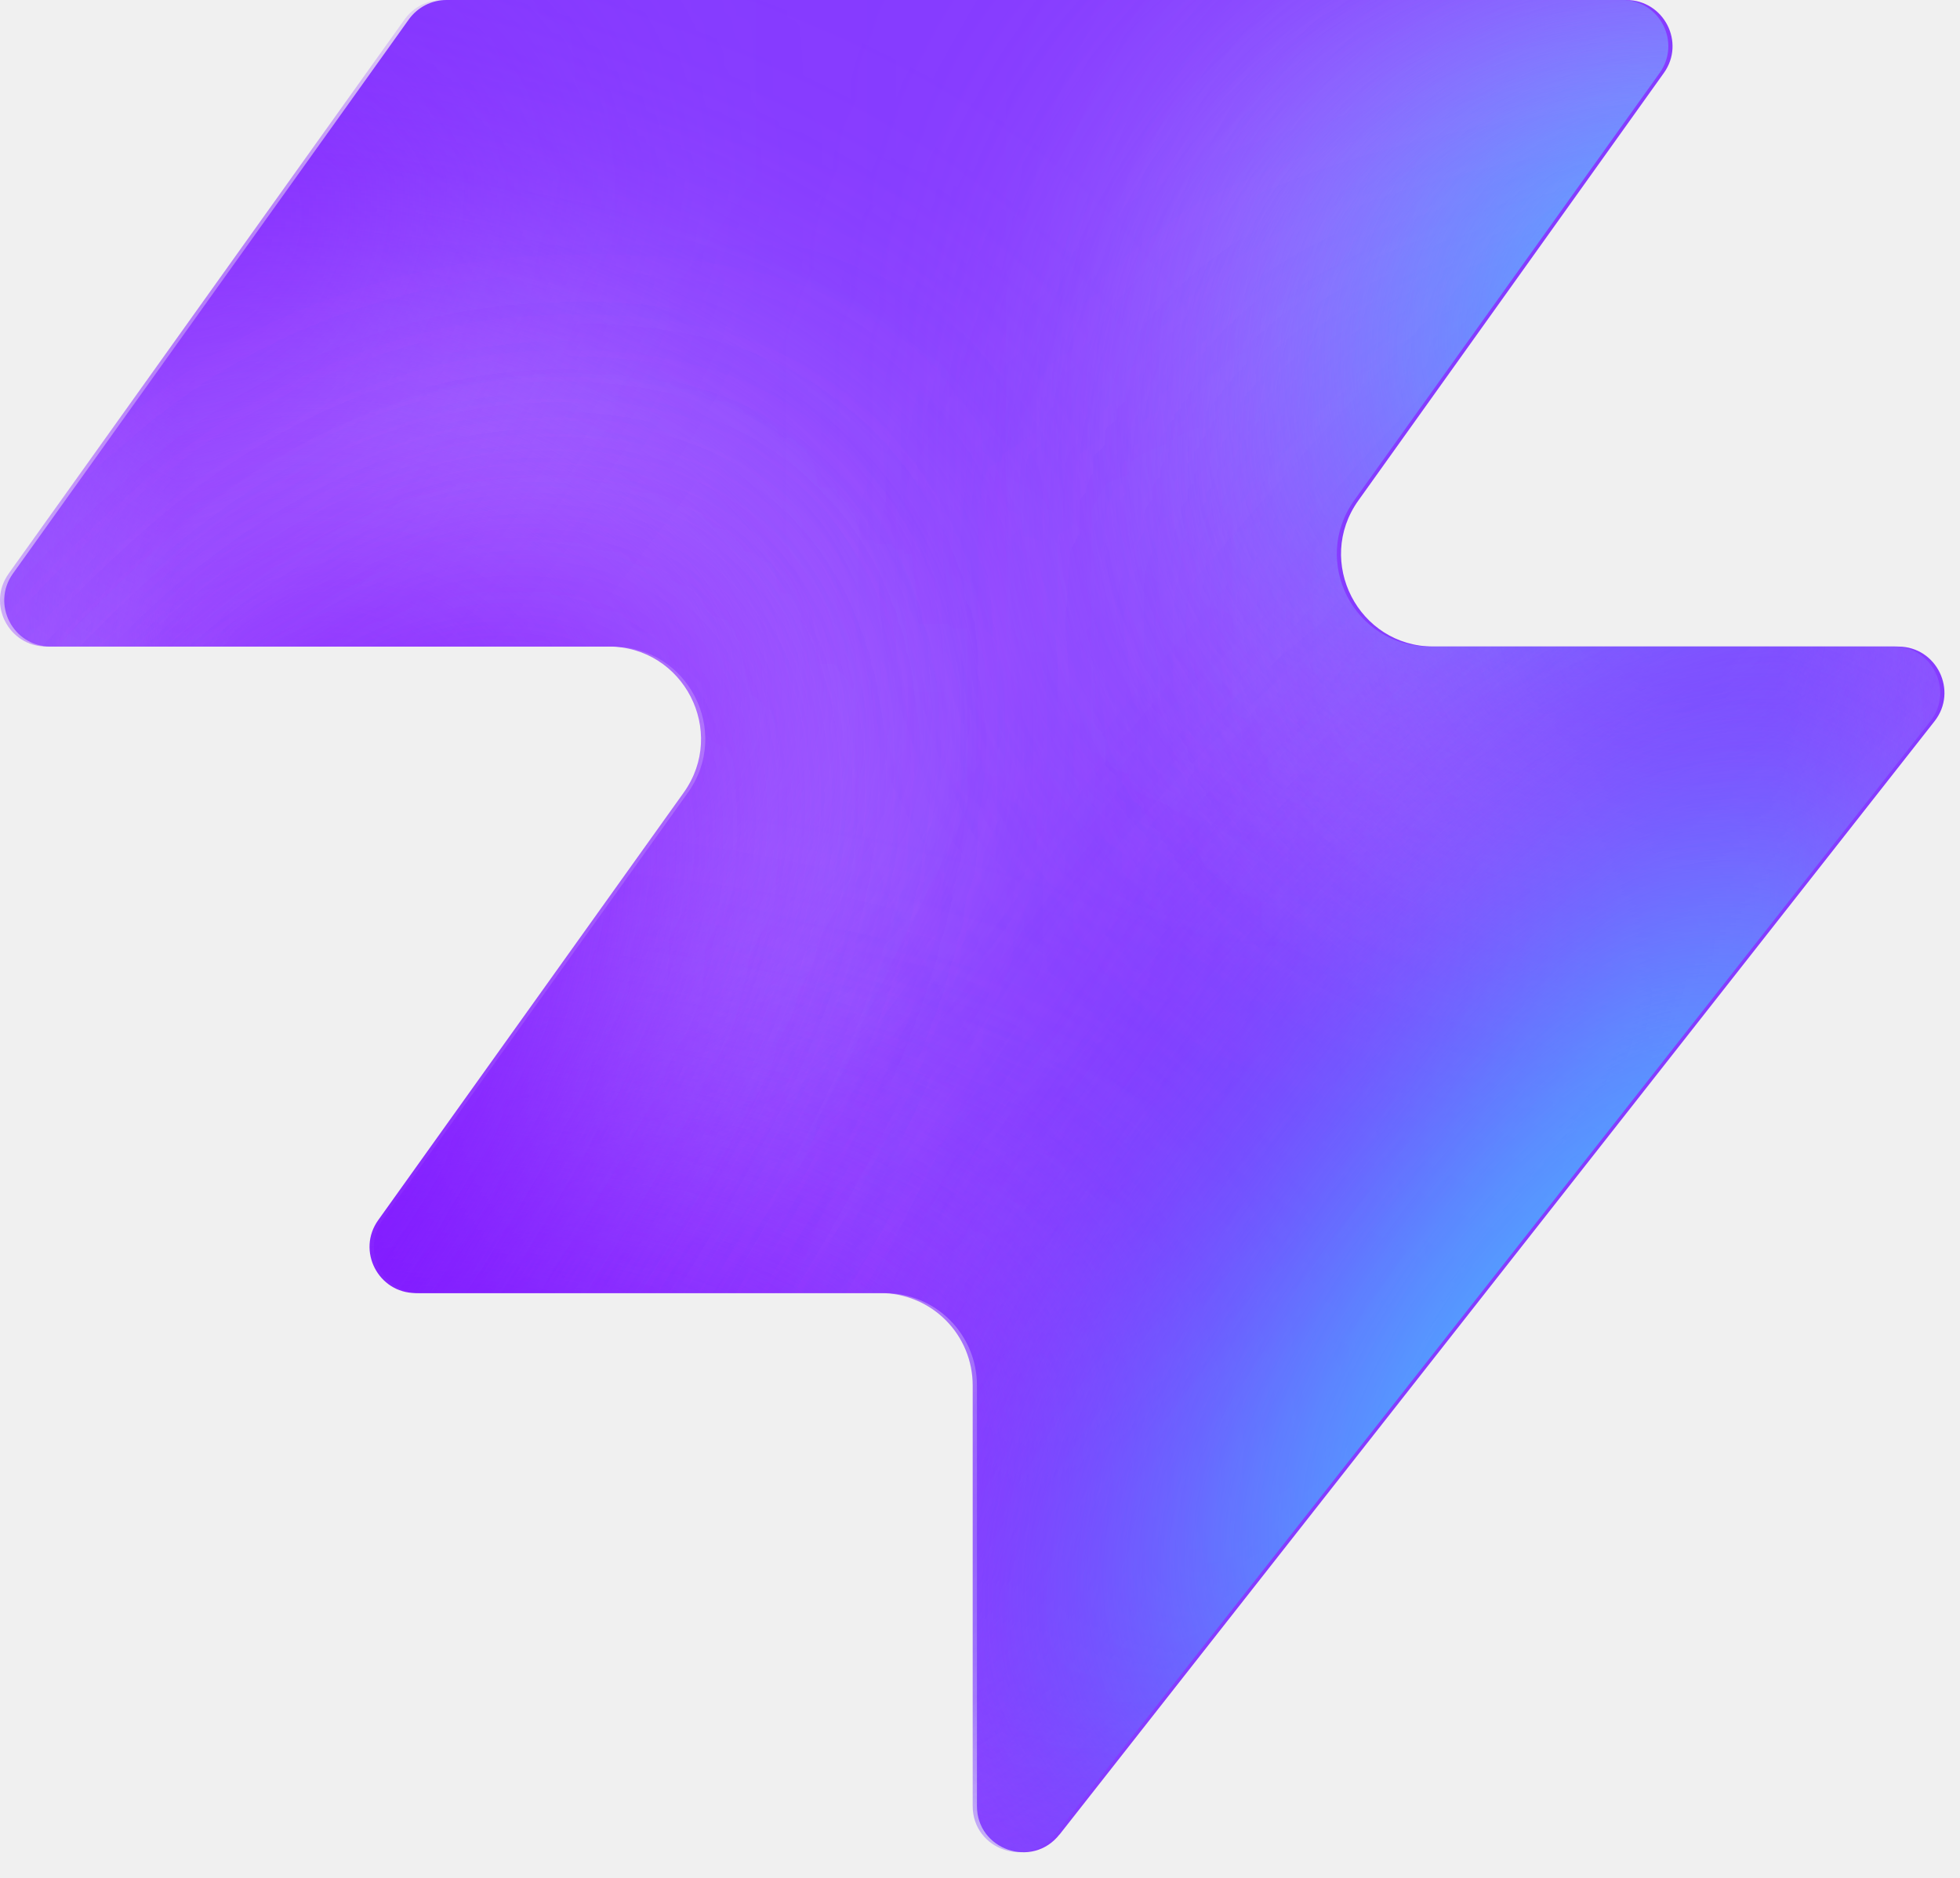
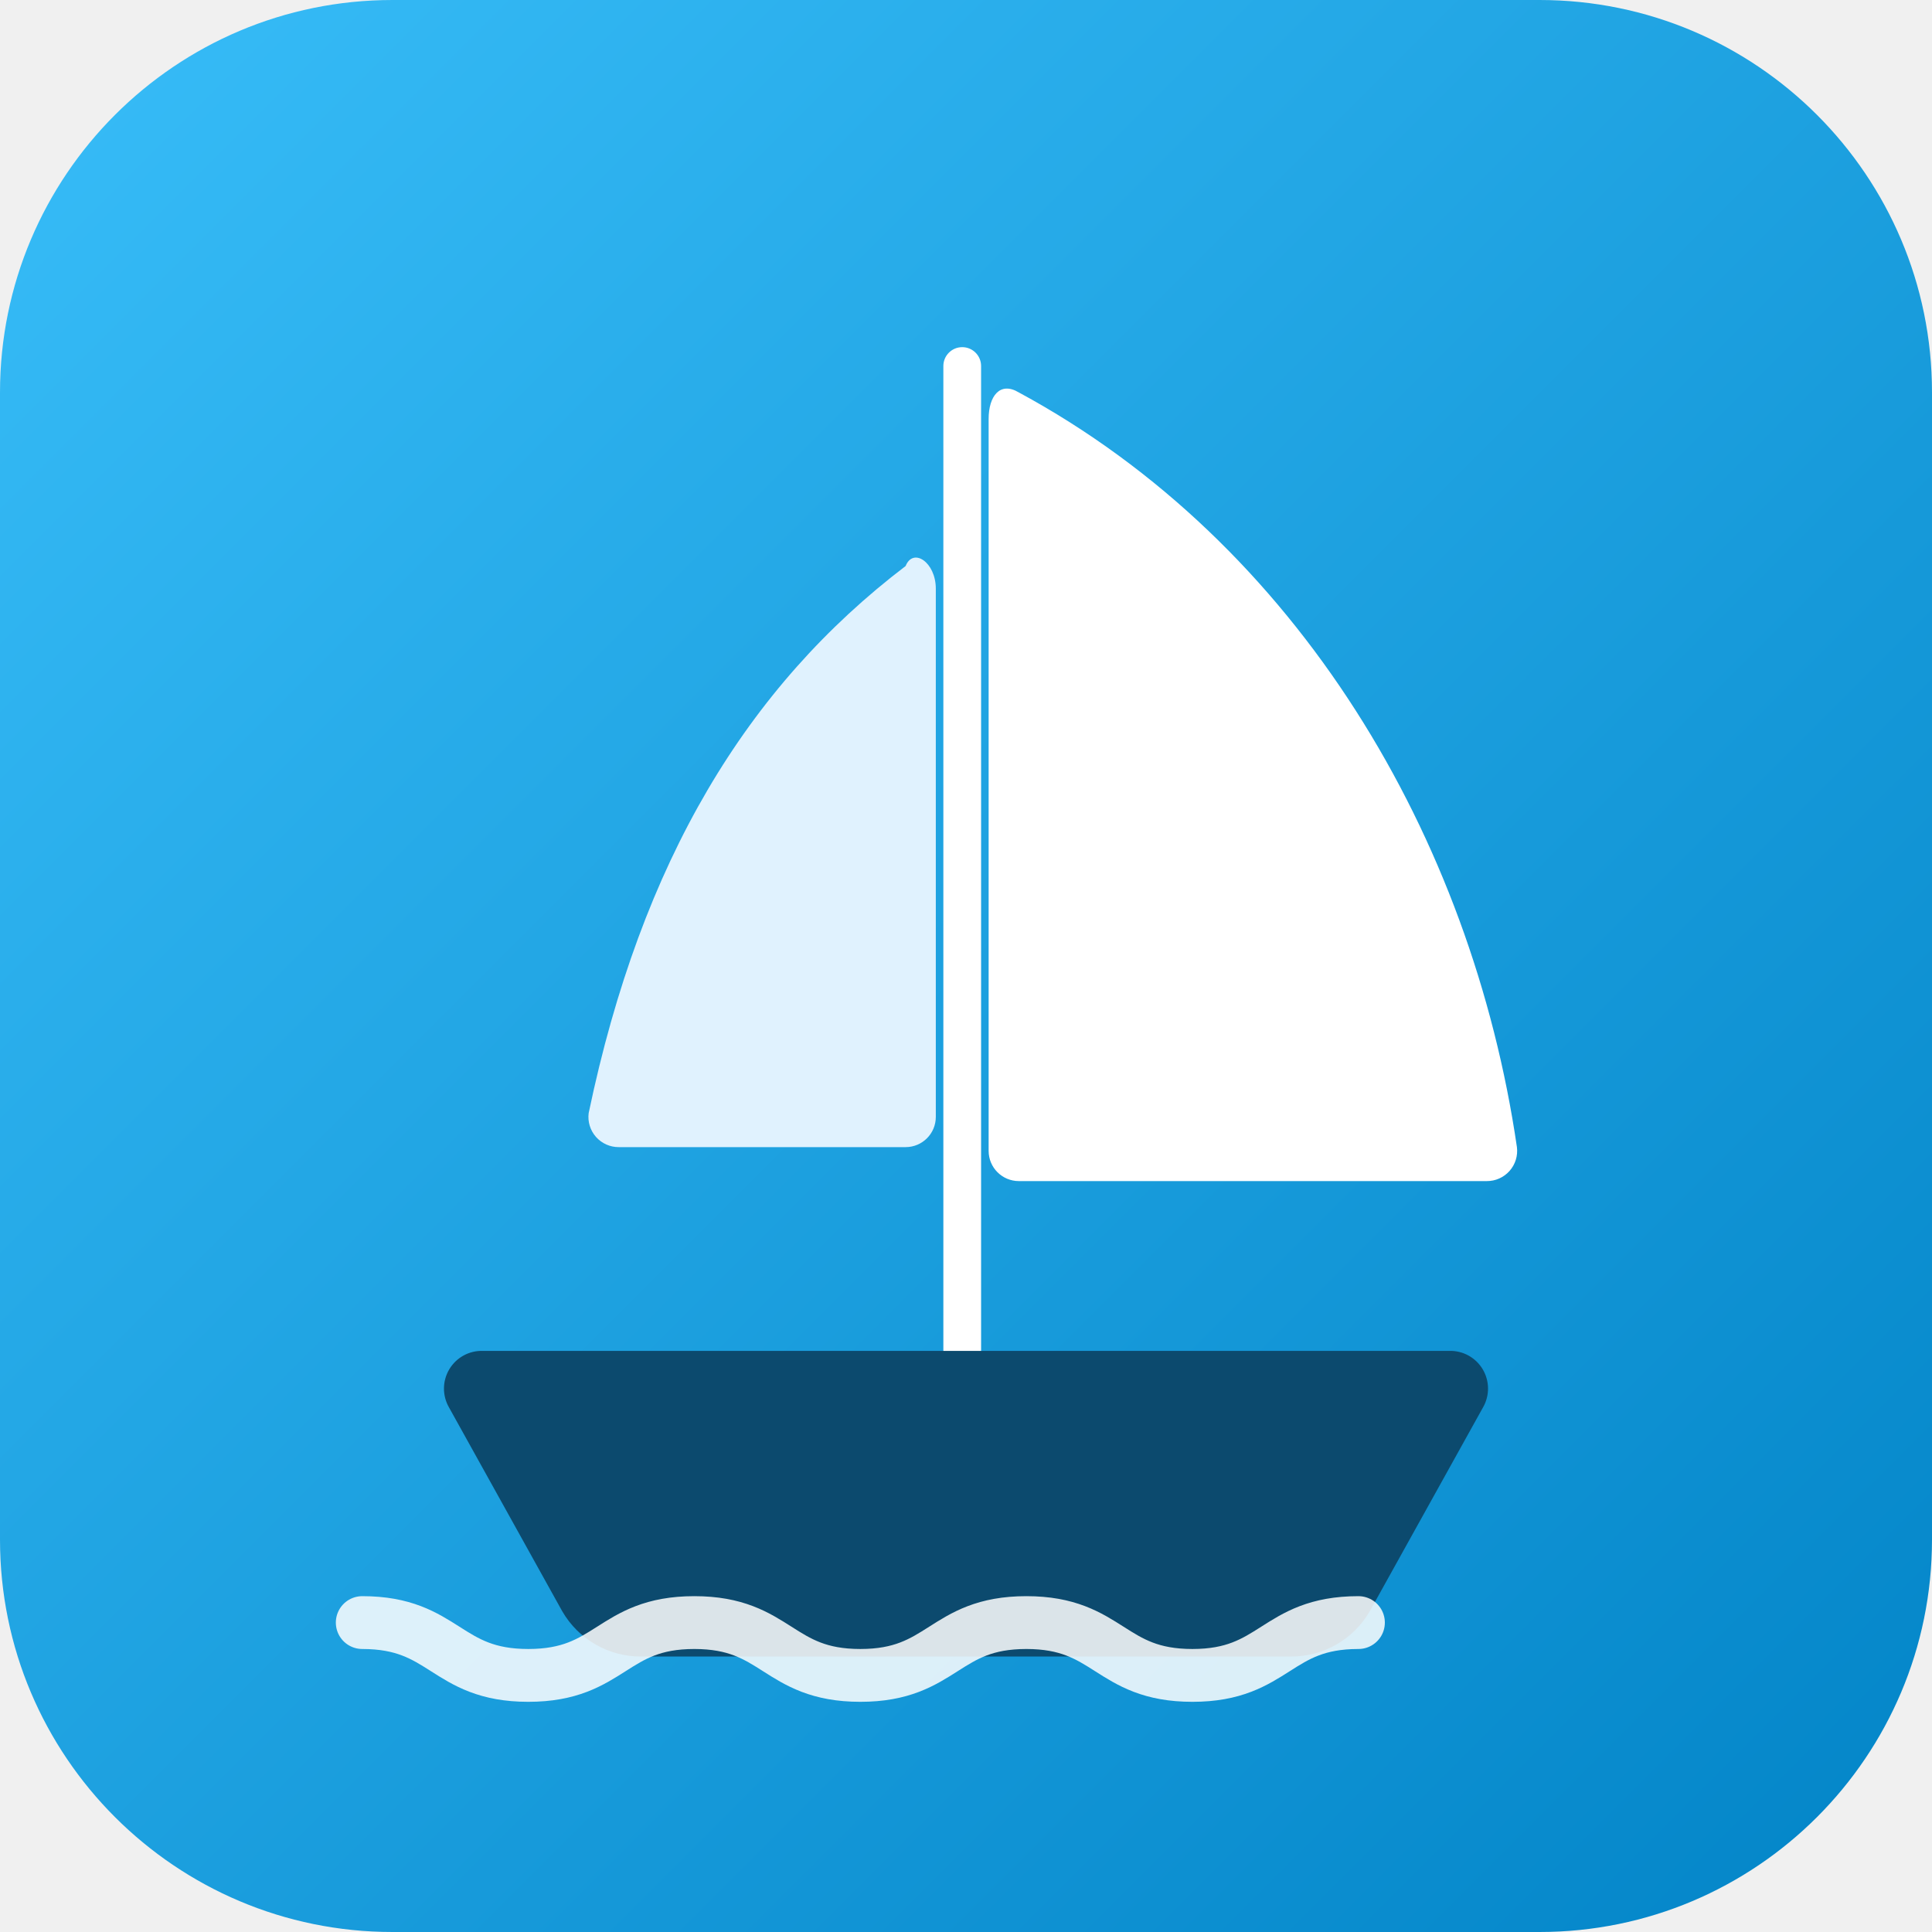
- <svg xmlns="http://www.w3.org/2000/svg" width="48" height="46" fill="none" viewBox="0 0 48 46">
-   <path fill="#863bff" d="M25.946 44.938c-.664.845-2.021.375-2.021-.698V33.937a2.26 2.26 0 0 0-2.262-2.262H10.287c-.92 0-1.456-1.04-.92-1.788l7.48-10.471c1.07-1.497 0-3.578-1.842-3.578H1.237c-.92 0-1.456-1.04-.92-1.788L10.013.474c.214-.297.556-.474.92-.474h28.894c.92 0 1.456 1.04.92 1.788l-7.48 10.471c-1.07 1.498 0 3.579 1.842 3.579h11.377c.943 0 1.473 1.088.89 1.83L25.947 44.94z" style="fill:#863bff;fill:color(display-p3 .525 .23 1);fill-opacity:1" />
-   <mask id="a" width="48" height="46" x="0" y="0" maskUnits="userSpaceOnUse" style="mask-type:alpha">
-     <path fill="#000" d="M25.842 44.938c-.664.844-2.021.375-2.021-.698V33.937a2.26 2.26 0 0 0-2.262-2.262H10.183c-.92 0-1.456-1.04-.92-1.788l7.48-10.471c1.07-1.498 0-3.579-1.842-3.579H1.133c-.92 0-1.456-1.04-.92-1.787L9.91.473c.214-.297.556-.474.92-.474h28.894c.92 0 1.456 1.04.92 1.788l-7.48 10.471c-1.07 1.498 0 3.578 1.842 3.578h11.377c.943 0 1.473 1.088.89 1.832L25.843 44.94z" style="fill:#000;fill-opacity:1" />
-   </mask>
-   <g mask="url(#a)">
-     <g filter="url(#b)">
-       <ellipse cx="5.508" cy="14.704" fill="#ede6ff" rx="5.508" ry="14.704" style="fill:#ede6ff;fill:color(display-p3 .927 .903 1);fill-opacity:1" transform="matrix(.00324 1 1 -.00324 -4.47 31.516)" />
-     </g>
-     <g filter="url(#c)">
-       <ellipse cx="10.399" cy="29.851" fill="#ede6ff" rx="10.399" ry="29.851" style="fill:#ede6ff;fill:color(display-p3 .927 .903 1);fill-opacity:1" transform="matrix(.00324 1 1 -.00324 -39.328 7.883)" />
-     </g>
-     <g filter="url(#d)">
-       <ellipse cx="5.508" cy="30.487" fill="#7e14ff" rx="5.508" ry="30.487" style="fill:#7e14ff;fill:color(display-p3 .492 .077 1);fill-opacity:1" transform="rotate(89.814 -25.913 -14.639)scale(1 -1)" />
-     </g>
-     <g filter="url(#e)">
-       <ellipse cx="5.508" cy="30.599" fill="#7e14ff" rx="5.508" ry="30.599" style="fill:#7e14ff;fill:color(display-p3 .492 .077 1);fill-opacity:1" transform="rotate(89.814 -32.644 -3.334)scale(1 -1)" />
-     </g>
-     <g filter="url(#f)">
-       <ellipse cx="5.508" cy="30.599" fill="#7e14ff" rx="5.508" ry="30.599" style="fill:#7e14ff;fill:color(display-p3 .492 .077 1);fill-opacity:1" transform="matrix(.00324 1 1 -.00324 -34.34 30.47)" />
-     </g>
-     <g filter="url(#g)">
-       <ellipse cx="14.072" cy="22.078" fill="#ede6ff" rx="14.072" ry="22.078" style="fill:#ede6ff;fill:color(display-p3 .927 .903 1);fill-opacity:1" transform="rotate(93.35 24.506 48.493)scale(-1 1)" />
-     </g>
-     <g filter="url(#h)">
-       <ellipse cx="3.47" cy="21.501" fill="#7e14ff" rx="3.47" ry="21.501" style="fill:#7e14ff;fill:color(display-p3 .492 .077 1);fill-opacity:1" transform="rotate(89.009 28.708 47.59)scale(-1 1)" />
-     </g>
-     <g filter="url(#i)">
-       <ellipse cx="3.47" cy="21.501" fill="#7e14ff" rx="3.47" ry="21.501" style="fill:#7e14ff;fill:color(display-p3 .492 .077 1);fill-opacity:1" transform="rotate(89.009 28.708 47.59)scale(-1 1)" />
-     </g>
-     <g filter="url(#j)">
-       <ellipse cx=".387" cy="8.972" fill="#7e14ff" rx="4.407" ry="29.108" style="fill:#7e14ff;fill:color(display-p3 .492 .077 1);fill-opacity:1" transform="rotate(39.51 .387 8.972)" />
-     </g>
-     <g filter="url(#k)">
-       <ellipse cx="47.523" cy="-6.092" fill="#7e14ff" rx="4.407" ry="29.108" style="fill:#7e14ff;fill:color(display-p3 .492 .077 1);fill-opacity:1" transform="rotate(37.892 47.523 -6.092)" />
-     </g>
-     <g filter="url(#l)">
-       <ellipse cx="41.412" cy="6.333" fill="#47bfff" rx="5.971" ry="9.665" style="fill:#47bfff;fill:color(display-p3 .28 .748 1);fill-opacity:1" transform="rotate(37.892 41.412 6.333)" />
-     </g>
-     <g filter="url(#m)">
-       <ellipse cx="-1.879" cy="38.332" fill="#7e14ff" rx="4.407" ry="29.108" style="fill:#7e14ff;fill:color(display-p3 .492 .077 1);fill-opacity:1" transform="rotate(37.892 -1.88 38.332)" />
-     </g>
-     <g filter="url(#n)">
-       <ellipse cx="-1.879" cy="38.332" fill="#7e14ff" rx="4.407" ry="29.108" style="fill:#7e14ff;fill:color(display-p3 .492 .077 1);fill-opacity:1" transform="rotate(37.892 -1.88 38.332)" />
-     </g>
-     <g filter="url(#o)">
-       <ellipse cx="35.651" cy="29.907" fill="#7e14ff" rx="4.407" ry="29.108" style="fill:#7e14ff;fill:color(display-p3 .492 .077 1);fill-opacity:1" transform="rotate(37.892 35.651 29.907)" />
-     </g>
-     <g filter="url(#p)">
-       <ellipse cx="38.418" cy="32.4" fill="#47bfff" rx="5.971" ry="15.297" style="fill:#47bfff;fill:color(display-p3 .28 .748 1);fill-opacity:1" transform="rotate(37.892 38.418 32.4)" />
-     </g>
-   </g>
+ <svg xmlns="http://www.w3.org/2000/svg" width="512" height="512" viewBox="0 0 512 512" fill="none">
  <defs>
-     <filter id="b" width="60.045" height="41.654" x="-19.77" y="16.149" color-interpolation-filters="sRGB" filterUnits="userSpaceOnUse">
-       <feFlood flood-opacity="0" result="BackgroundImageFix" />
-       <feBlend in="SourceGraphic" in2="BackgroundImageFix" result="shape" />
-       <feGaussianBlur result="effect1_foregroundBlur_2002_17158" stdDeviation="7.659" />
-     </filter>
-     <filter id="c" width="90.34" height="51.437" x="-54.613" y="-7.533" color-interpolation-filters="sRGB" filterUnits="userSpaceOnUse">
-       <feFlood flood-opacity="0" result="BackgroundImageFix" />
-       <feBlend in="SourceGraphic" in2="BackgroundImageFix" result="shape" />
-       <feGaussianBlur result="effect1_foregroundBlur_2002_17158" stdDeviation="7.659" />
-     </filter>
-     <filter id="d" width="79.355" height="29.4" x="-49.64" y="2.03" color-interpolation-filters="sRGB" filterUnits="userSpaceOnUse">
-       <feFlood flood-opacity="0" result="BackgroundImageFix" />
-       <feBlend in="SourceGraphic" in2="BackgroundImageFix" result="shape" />
-       <feGaussianBlur result="effect1_foregroundBlur_2002_17158" stdDeviation="4.596" />
-     </filter>
-     <filter id="e" width="79.579" height="29.4" x="-45.045" y="20.029" color-interpolation-filters="sRGB" filterUnits="userSpaceOnUse">
-       <feFlood flood-opacity="0" result="BackgroundImageFix" />
-       <feBlend in="SourceGraphic" in2="BackgroundImageFix" result="shape" />
-       <feGaussianBlur result="effect1_foregroundBlur_2002_17158" stdDeviation="4.596" />
-     </filter>
-     <filter id="f" width="79.579" height="29.4" x="-43.513" y="21.178" color-interpolation-filters="sRGB" filterUnits="userSpaceOnUse">
-       <feFlood flood-opacity="0" result="BackgroundImageFix" />
-       <feBlend in="SourceGraphic" in2="BackgroundImageFix" result="shape" />
-       <feGaussianBlur result="effect1_foregroundBlur_2002_17158" stdDeviation="4.596" />
-     </filter>
-     <filter id="g" width="74.749" height="58.852" x="15.756" y="-17.901" color-interpolation-filters="sRGB" filterUnits="userSpaceOnUse">
-       <feFlood flood-opacity="0" result="BackgroundImageFix" />
-       <feBlend in="SourceGraphic" in2="BackgroundImageFix" result="shape" />
-       <feGaussianBlur result="effect1_foregroundBlur_2002_17158" stdDeviation="7.659" />
-     </filter>
-     <filter id="h" width="61.377" height="25.362" x="23.548" y="2.284" color-interpolation-filters="sRGB" filterUnits="userSpaceOnUse">
-       <feFlood flood-opacity="0" result="BackgroundImageFix" />
-       <feBlend in="SourceGraphic" in2="BackgroundImageFix" result="shape" />
-       <feGaussianBlur result="effect1_foregroundBlur_2002_17158" stdDeviation="4.596" />
-     </filter>
-     <filter id="i" width="61.377" height="25.362" x="23.548" y="2.284" color-interpolation-filters="sRGB" filterUnits="userSpaceOnUse">
-       <feFlood flood-opacity="0" result="BackgroundImageFix" />
-       <feBlend in="SourceGraphic" in2="BackgroundImageFix" result="shape" />
-       <feGaussianBlur result="effect1_foregroundBlur_2002_17158" stdDeviation="4.596" />
-     </filter>
-     <filter id="j" width="56.045" height="63.649" x="-27.636" y="-22.853" color-interpolation-filters="sRGB" filterUnits="userSpaceOnUse">
-       <feFlood flood-opacity="0" result="BackgroundImageFix" />
-       <feBlend in="SourceGraphic" in2="BackgroundImageFix" result="shape" />
-       <feGaussianBlur result="effect1_foregroundBlur_2002_17158" stdDeviation="4.596" />
-     </filter>
-     <filter id="k" width="54.814" height="64.646" x="20.116" y="-38.415" color-interpolation-filters="sRGB" filterUnits="userSpaceOnUse">
-       <feFlood flood-opacity="0" result="BackgroundImageFix" />
-       <feBlend in="SourceGraphic" in2="BackgroundImageFix" result="shape" />
-       <feGaussianBlur result="effect1_foregroundBlur_2002_17158" stdDeviation="4.596" />
-     </filter>
-     <filter id="l" width="33.541" height="35.313" x="24.641" y="-11.323" color-interpolation-filters="sRGB" filterUnits="userSpaceOnUse">
-       <feFlood flood-opacity="0" result="BackgroundImageFix" />
-       <feBlend in="SourceGraphic" in2="BackgroundImageFix" result="shape" />
-       <feGaussianBlur result="effect1_foregroundBlur_2002_17158" stdDeviation="4.596" />
-     </filter>
-     <filter id="m" width="54.814" height="64.646" x="-29.286" y="6.009" color-interpolation-filters="sRGB" filterUnits="userSpaceOnUse">
-       <feFlood flood-opacity="0" result="BackgroundImageFix" />
-       <feBlend in="SourceGraphic" in2="BackgroundImageFix" result="shape" />
-       <feGaussianBlur result="effect1_foregroundBlur_2002_17158" stdDeviation="4.596" />
-     </filter>
-     <filter id="n" width="54.814" height="64.646" x="-29.286" y="6.009" color-interpolation-filters="sRGB" filterUnits="userSpaceOnUse">
-       <feFlood flood-opacity="0" result="BackgroundImageFix" />
-       <feBlend in="SourceGraphic" in2="BackgroundImageFix" result="shape" />
-       <feGaussianBlur result="effect1_foregroundBlur_2002_17158" stdDeviation="4.596" />
-     </filter>
-     <filter id="o" width="54.814" height="64.646" x="8.244" y="-2.416" color-interpolation-filters="sRGB" filterUnits="userSpaceOnUse">
-       <feFlood flood-opacity="0" result="BackgroundImageFix" />
-       <feBlend in="SourceGraphic" in2="BackgroundImageFix" result="shape" />
-       <feGaussianBlur result="effect1_foregroundBlur_2002_17158" stdDeviation="4.596" />
-     </filter>
-     <filter id="p" width="39.409" height="43.623" x="18.713" y="10.588" color-interpolation-filters="sRGB" filterUnits="userSpaceOnUse">
-       <feFlood flood-opacity="0" result="BackgroundImageFix" />
-       <feBlend in="SourceGraphic" in2="BackgroundImageFix" result="shape" />
-       <feGaussianBlur result="effect1_foregroundBlur_2002_17158" stdDeviation="4.596" />
-     </filter>
+     <linearGradient id="sky" x1="0" y1="0" x2="512" y2="512" gradientUnits="userSpaceOnUse">
+       <stop offset="0" stop-color="#38bdf8" />
+       <stop offset="1" stop-color="#0284c7" />
+     </linearGradient>
  </defs>
+   <rect width="512" height="512" rx="104" fill="url(#sky)" />
+   <rect x="250" y="92" width="10" height="272" rx="5" fill="#fff" />
+   <path fill="#fff" d="M270 104c74 40 120 118 132 200a8 8 0 0 1-8 9H270a8 8 0 0 1-8-8V111c0-6 3-10 8-7Z" />
+   <path fill="#e0f2fe" d="M240 150c-42 32-70 78-84 145a8 8 0 0 0 8 9h76a8 8 0 0 0 8-8V156c0-7-6-11-8-6Z" />
+   <path fill="#0c4a6e" d="M128 358h256a10 10 0 0 1 9 15l-30 54a24 24 0 0 1-21 12H170a24 24 0 0 1-21-12l-30-54a10 10 0 0 1 9-15Z" />
+   <path stroke="#fff" stroke-width="14" stroke-linecap="round" opacity="0.85" d="M96 430c22 0 22 14 44 14s22-14 44-14 22 14 44 14 22-14 44-14 22 14 44 14 22-14 44-14" />
</svg>
